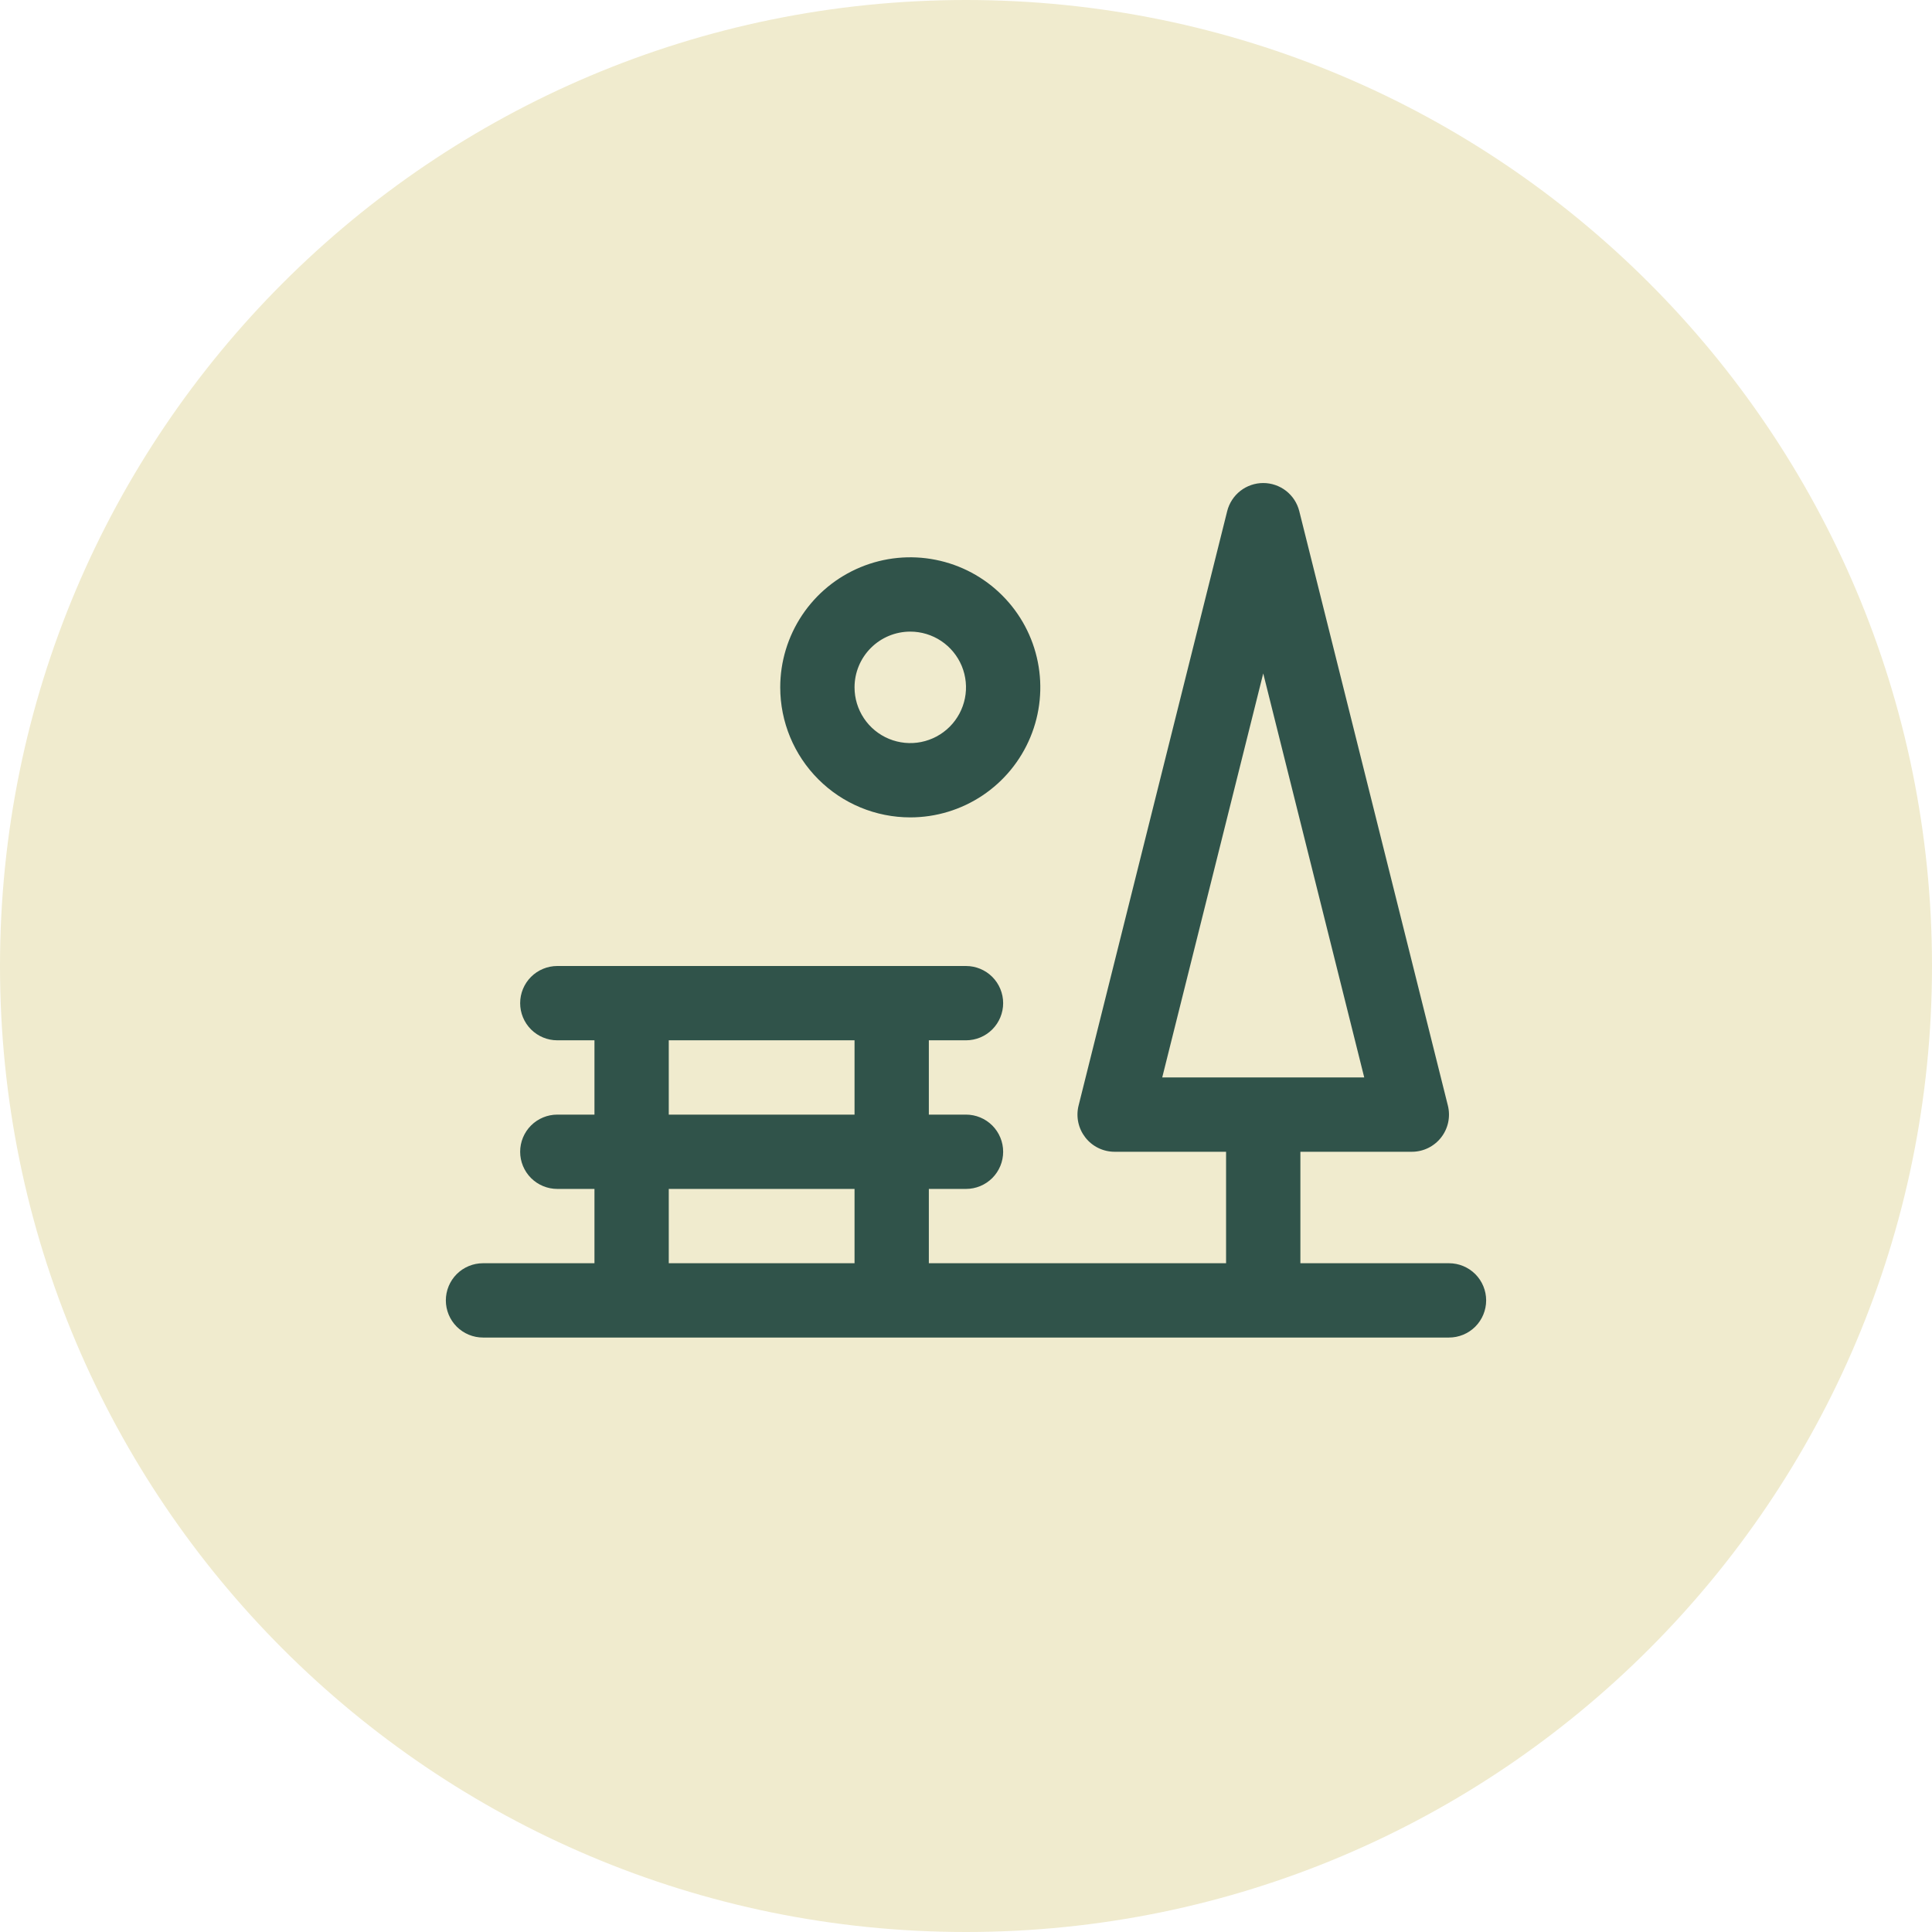
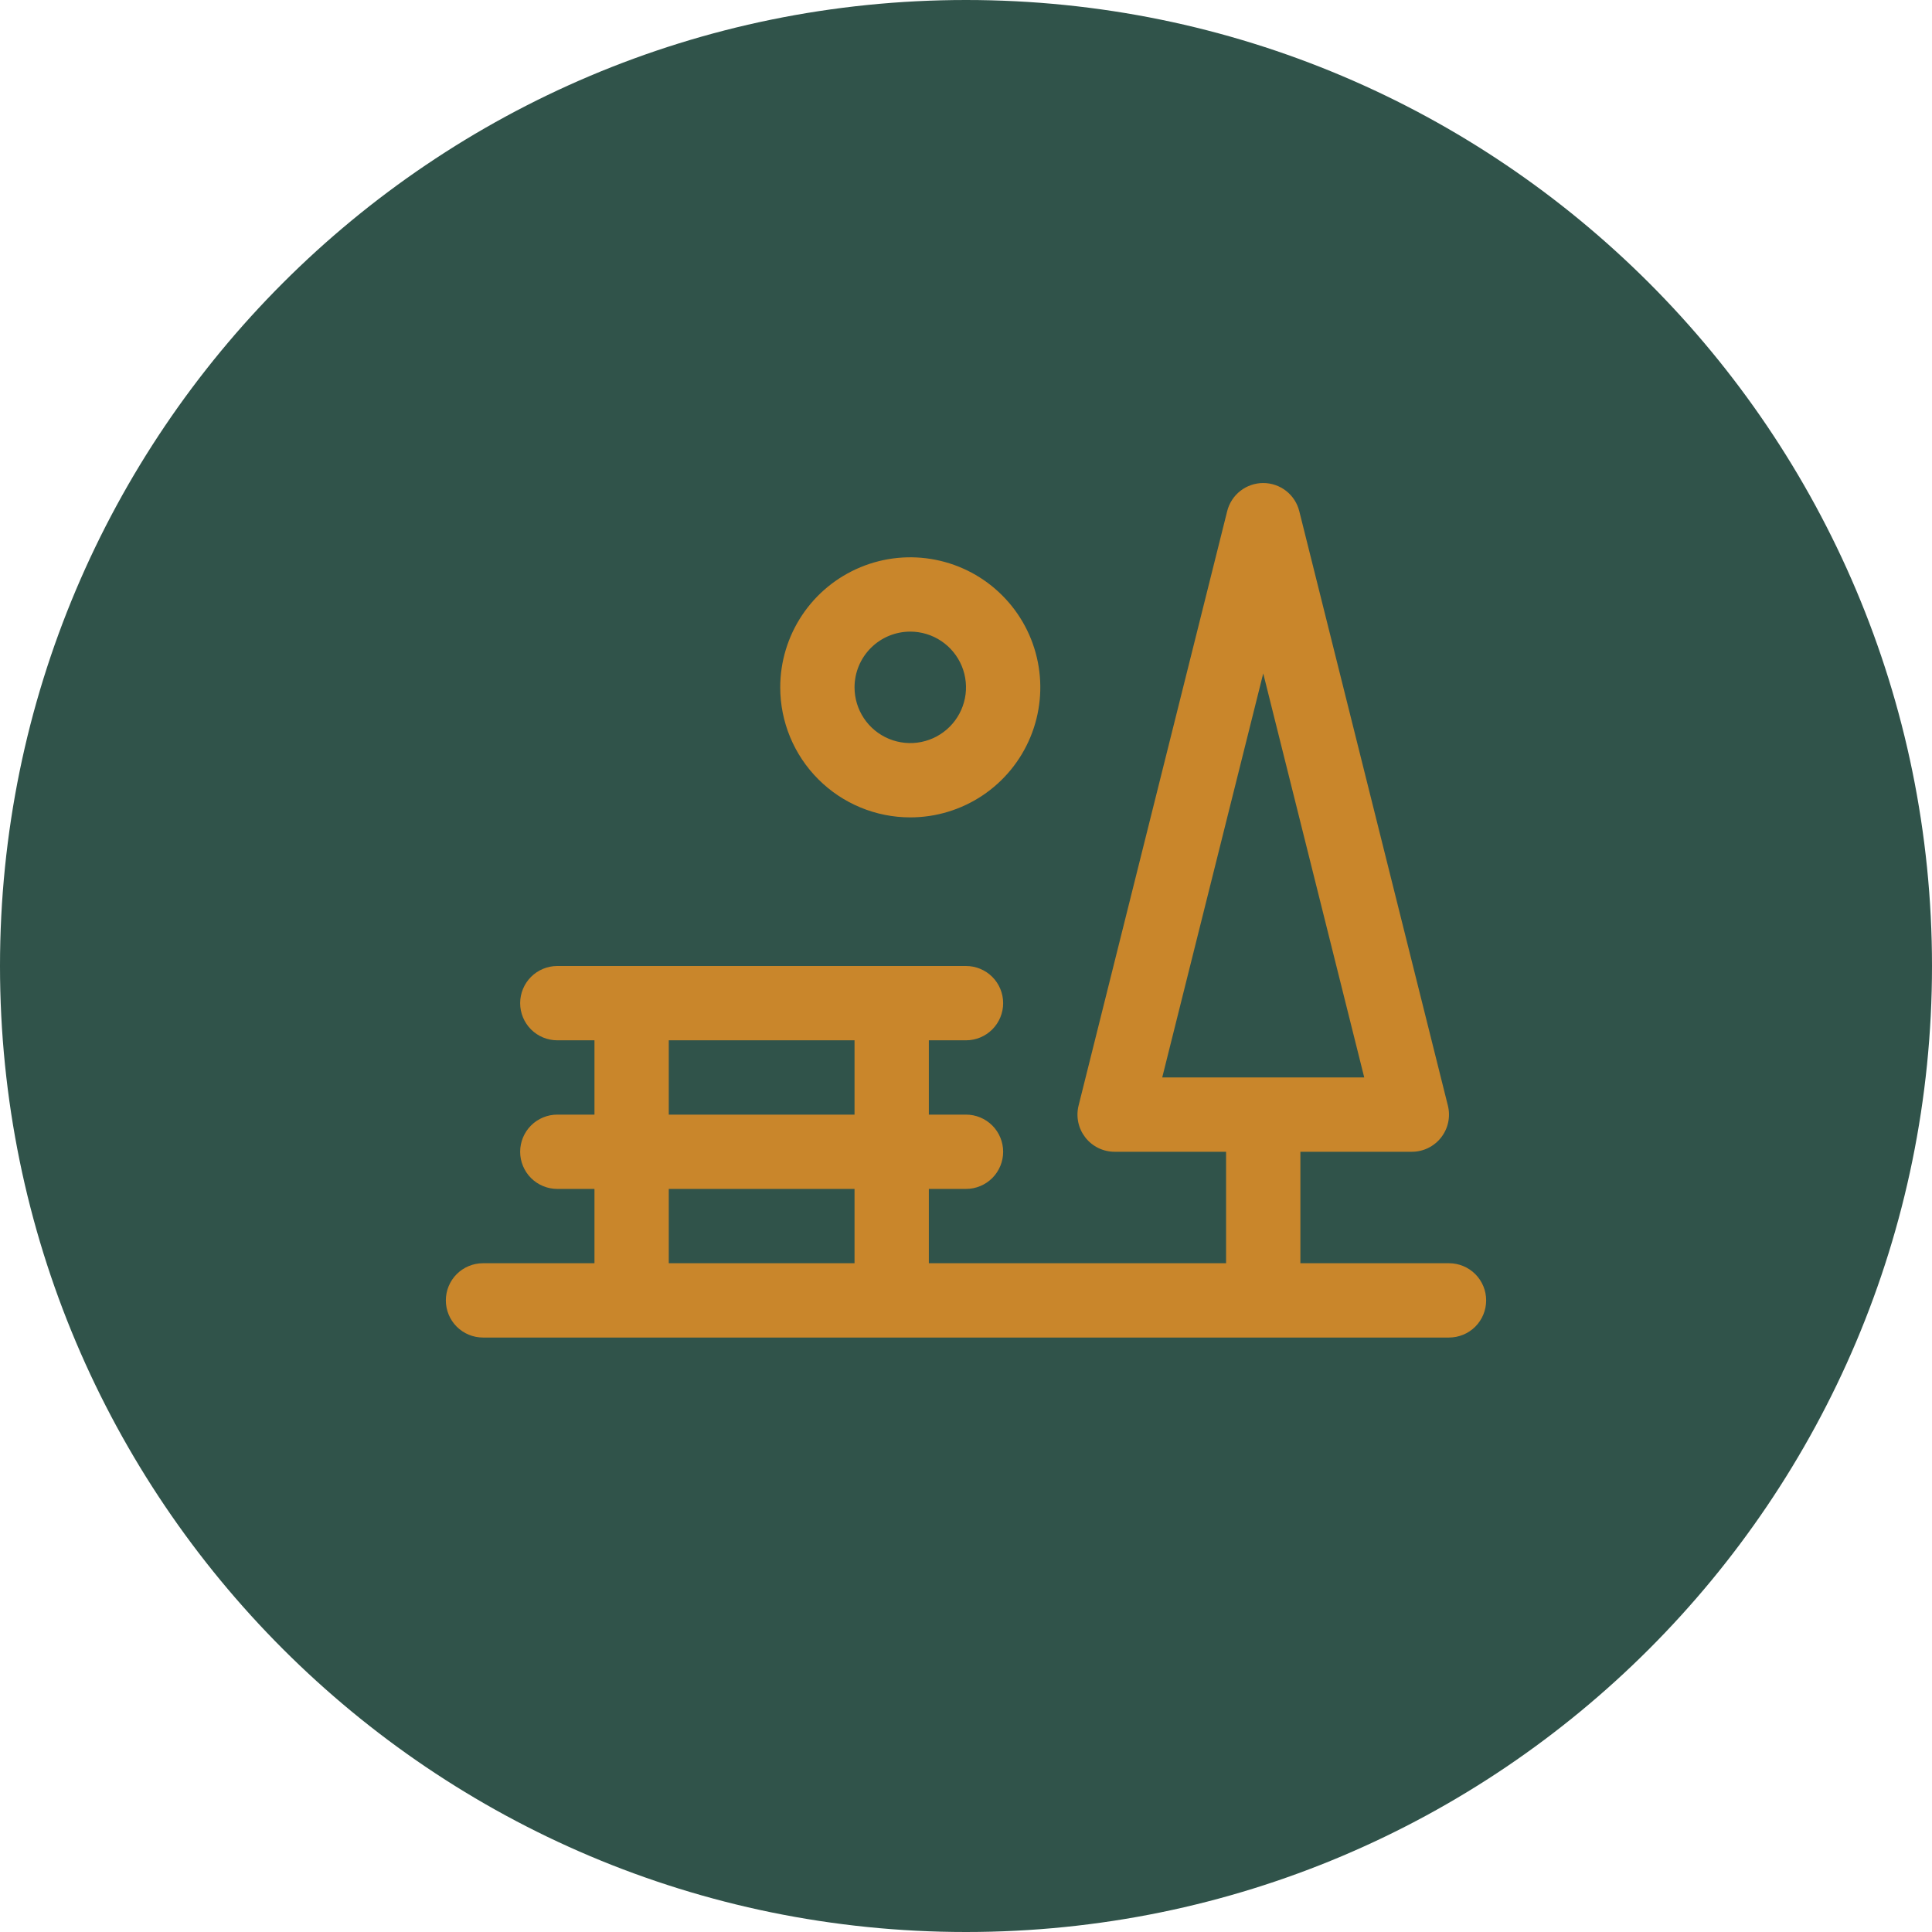
<svg xmlns="http://www.w3.org/2000/svg" width="78" height="78" viewBox="0 0 78 78" fill="none">
-   <rect width="78" height="78" rx="39" fill="#F0EBCE" />
-   <path d="M58.5 51H52.5V46.5H57C57.228 46.5 57.453 46.448 57.658 46.348C57.862 46.248 58.042 46.103 58.182 45.923C58.322 45.743 58.42 45.534 58.467 45.311C58.514 45.088 58.51 44.857 58.455 44.636L52.455 20.636C52.374 20.312 52.186 20.024 51.923 19.818C51.659 19.613 51.334 19.501 51 19.501C50.666 19.501 50.341 19.613 50.077 19.818C49.814 20.024 49.626 20.312 49.545 20.636L43.545 44.636C43.49 44.857 43.486 45.088 43.533 45.311C43.58 45.534 43.678 45.743 43.818 45.923C43.958 46.103 44.138 46.248 44.342 46.348C44.547 46.448 44.772 46.5 45 46.5H49.5V51H37.5V48H39C39.398 48 39.779 47.842 40.061 47.561C40.342 47.279 40.5 46.898 40.5 46.5C40.5 46.102 40.342 45.721 40.061 45.439C39.779 45.158 39.398 45 39 45H37.5V42H39C39.398 42 39.779 41.842 40.061 41.561C40.342 41.279 40.5 40.898 40.5 40.5C40.5 40.102 40.342 39.721 40.061 39.439C39.779 39.158 39.398 39 39 39H22.5C22.102 39 21.721 39.158 21.439 39.439C21.158 39.721 21 40.102 21 40.5C21 40.898 21.158 41.279 21.439 41.561C21.721 41.842 22.102 42 22.5 42H24V45H22.5C22.102 45 21.721 45.158 21.439 45.439C21.158 45.721 21 46.102 21 46.5C21 46.898 21.158 47.279 21.439 47.561C21.721 47.842 22.102 48 22.5 48H24V51H19.5C19.102 51 18.721 51.158 18.439 51.439C18.158 51.721 18 52.102 18 52.5C18 52.898 18.158 53.279 18.439 53.561C18.721 53.842 19.102 54 19.5 54H58.5C58.898 54 59.279 53.842 59.561 53.561C59.842 53.279 60 52.898 60 52.5C60 52.102 59.842 51.721 59.561 51.439C59.279 51.158 58.898 51 58.5 51ZM51 27.188L55.078 43.5H46.922L51 27.188ZM27 42H34.5V45H27V42ZM27 48H34.5V51H27V48ZM36.75 33C37.788 33 38.803 32.692 39.667 32.115C40.53 31.538 41.203 30.718 41.6 29.759C41.998 28.8 42.102 27.744 41.899 26.726C41.697 25.707 41.197 24.772 40.462 24.038C39.728 23.303 38.793 22.803 37.774 22.601C36.756 22.398 35.7 22.502 34.741 22.9C33.782 23.297 32.962 23.97 32.385 24.833C31.808 25.697 31.5 26.712 31.5 27.75C31.5 29.142 32.053 30.478 33.038 31.462C34.022 32.447 35.358 33 36.75 33ZM36.75 25.5C37.195 25.5 37.63 25.632 38 25.879C38.37 26.127 38.658 26.478 38.829 26.889C38.999 27.3 39.044 27.753 38.957 28.189C38.87 28.625 38.656 29.026 38.341 29.341C38.026 29.656 37.625 29.87 37.189 29.957C36.752 30.044 36.3 29.999 35.889 29.829C35.478 29.659 35.126 29.37 34.879 29C34.632 28.63 34.5 28.195 34.5 27.75C34.5 27.153 34.737 26.581 35.159 26.159C35.581 25.737 36.153 25.5 36.75 25.5Z" fill="#30534A" />
+   <rect width="78" height="78" rx="39" fill="#30534A" />
+   <path d="M58.5 51H52.5V46.5H57C57.228 46.5 57.453 46.448 57.658 46.348C57.862 46.248 58.042 46.103 58.182 45.923C58.322 45.743 58.42 45.534 58.467 45.311C58.514 45.088 58.51 44.857 58.455 44.636L52.455 20.636C52.374 20.312 52.186 20.024 51.923 19.818C51.659 19.613 51.334 19.501 51 19.501C50.666 19.501 50.341 19.613 50.077 19.818C49.814 20.024 49.626 20.312 49.545 20.636L43.545 44.636C43.49 44.857 43.486 45.088 43.533 45.311C43.58 45.534 43.678 45.743 43.818 45.923C43.958 46.103 44.138 46.248 44.342 46.348C44.547 46.448 44.772 46.5 45 46.5H49.5V51H37.5V48H39C39.398 48 39.779 47.842 40.061 47.561C40.342 47.279 40.5 46.898 40.5 46.5C40.5 46.102 40.342 45.721 40.061 45.439C39.779 45.158 39.398 45 39 45H37.5V42H39C39.398 42 39.779 41.842 40.061 41.561C40.342 41.279 40.5 40.898 40.5 40.5C40.5 40.102 40.342 39.721 40.061 39.439C39.779 39.158 39.398 39 39 39H22.5C22.102 39 21.721 39.158 21.439 39.439C21.158 39.721 21 40.102 21 40.5C21 40.898 21.158 41.279 21.439 41.561C21.721 41.842 22.102 42 22.5 42H24V45H22.5C22.102 45 21.721 45.158 21.439 45.439C21.158 45.721 21 46.102 21 46.5C21 46.898 21.158 47.279 21.439 47.561C21.721 47.842 22.102 48 22.5 48H24V51H19.5C19.102 51 18.721 51.158 18.439 51.439C18.158 51.721 18 52.102 18 52.5C18 52.898 18.158 53.279 18.439 53.561C18.721 53.842 19.102 54 19.5 54H58.5C58.898 54 59.279 53.842 59.561 53.561C59.842 53.279 60 52.898 60 52.5C60 52.102 59.842 51.721 59.561 51.439C59.279 51.158 58.898 51 58.5 51ZM51 27.188L55.078 43.5H46.922L51 27.188ZM27 42H34.5V45H27V42ZM27 48H34.5V51H27V48ZM36.75 33C37.788 33 38.803 32.692 39.667 32.115C40.53 31.538 41.203 30.718 41.6 29.759C41.998 28.8 42.102 27.744 41.899 26.726C41.697 25.707 41.197 24.772 40.462 24.038C39.728 23.303 38.793 22.803 37.774 22.601C36.756 22.398 35.7 22.502 34.741 22.9C33.782 23.297 32.962 23.97 32.385 24.833C31.808 25.697 31.5 26.712 31.5 27.75C31.5 29.142 32.053 30.478 33.038 31.462C34.022 32.447 35.358 33 36.75 33ZM36.75 25.5C37.195 25.5 37.63 25.632 38 25.879C38.37 26.127 38.658 26.478 38.829 26.889C38.999 27.3 39.044 27.753 38.957 28.189C38.87 28.625 38.656 29.026 38.341 29.341C38.026 29.656 37.625 29.87 37.189 29.957C36.752 30.044 36.3 29.999 35.889 29.829C35.478 29.659 35.126 29.37 34.879 29C34.632 28.63 34.5 28.195 34.5 27.75C34.5 27.153 34.737 26.581 35.159 26.159C35.581 25.737 36.153 25.5 36.75 25.5Z" fill="#C9862B" />
</svg>
